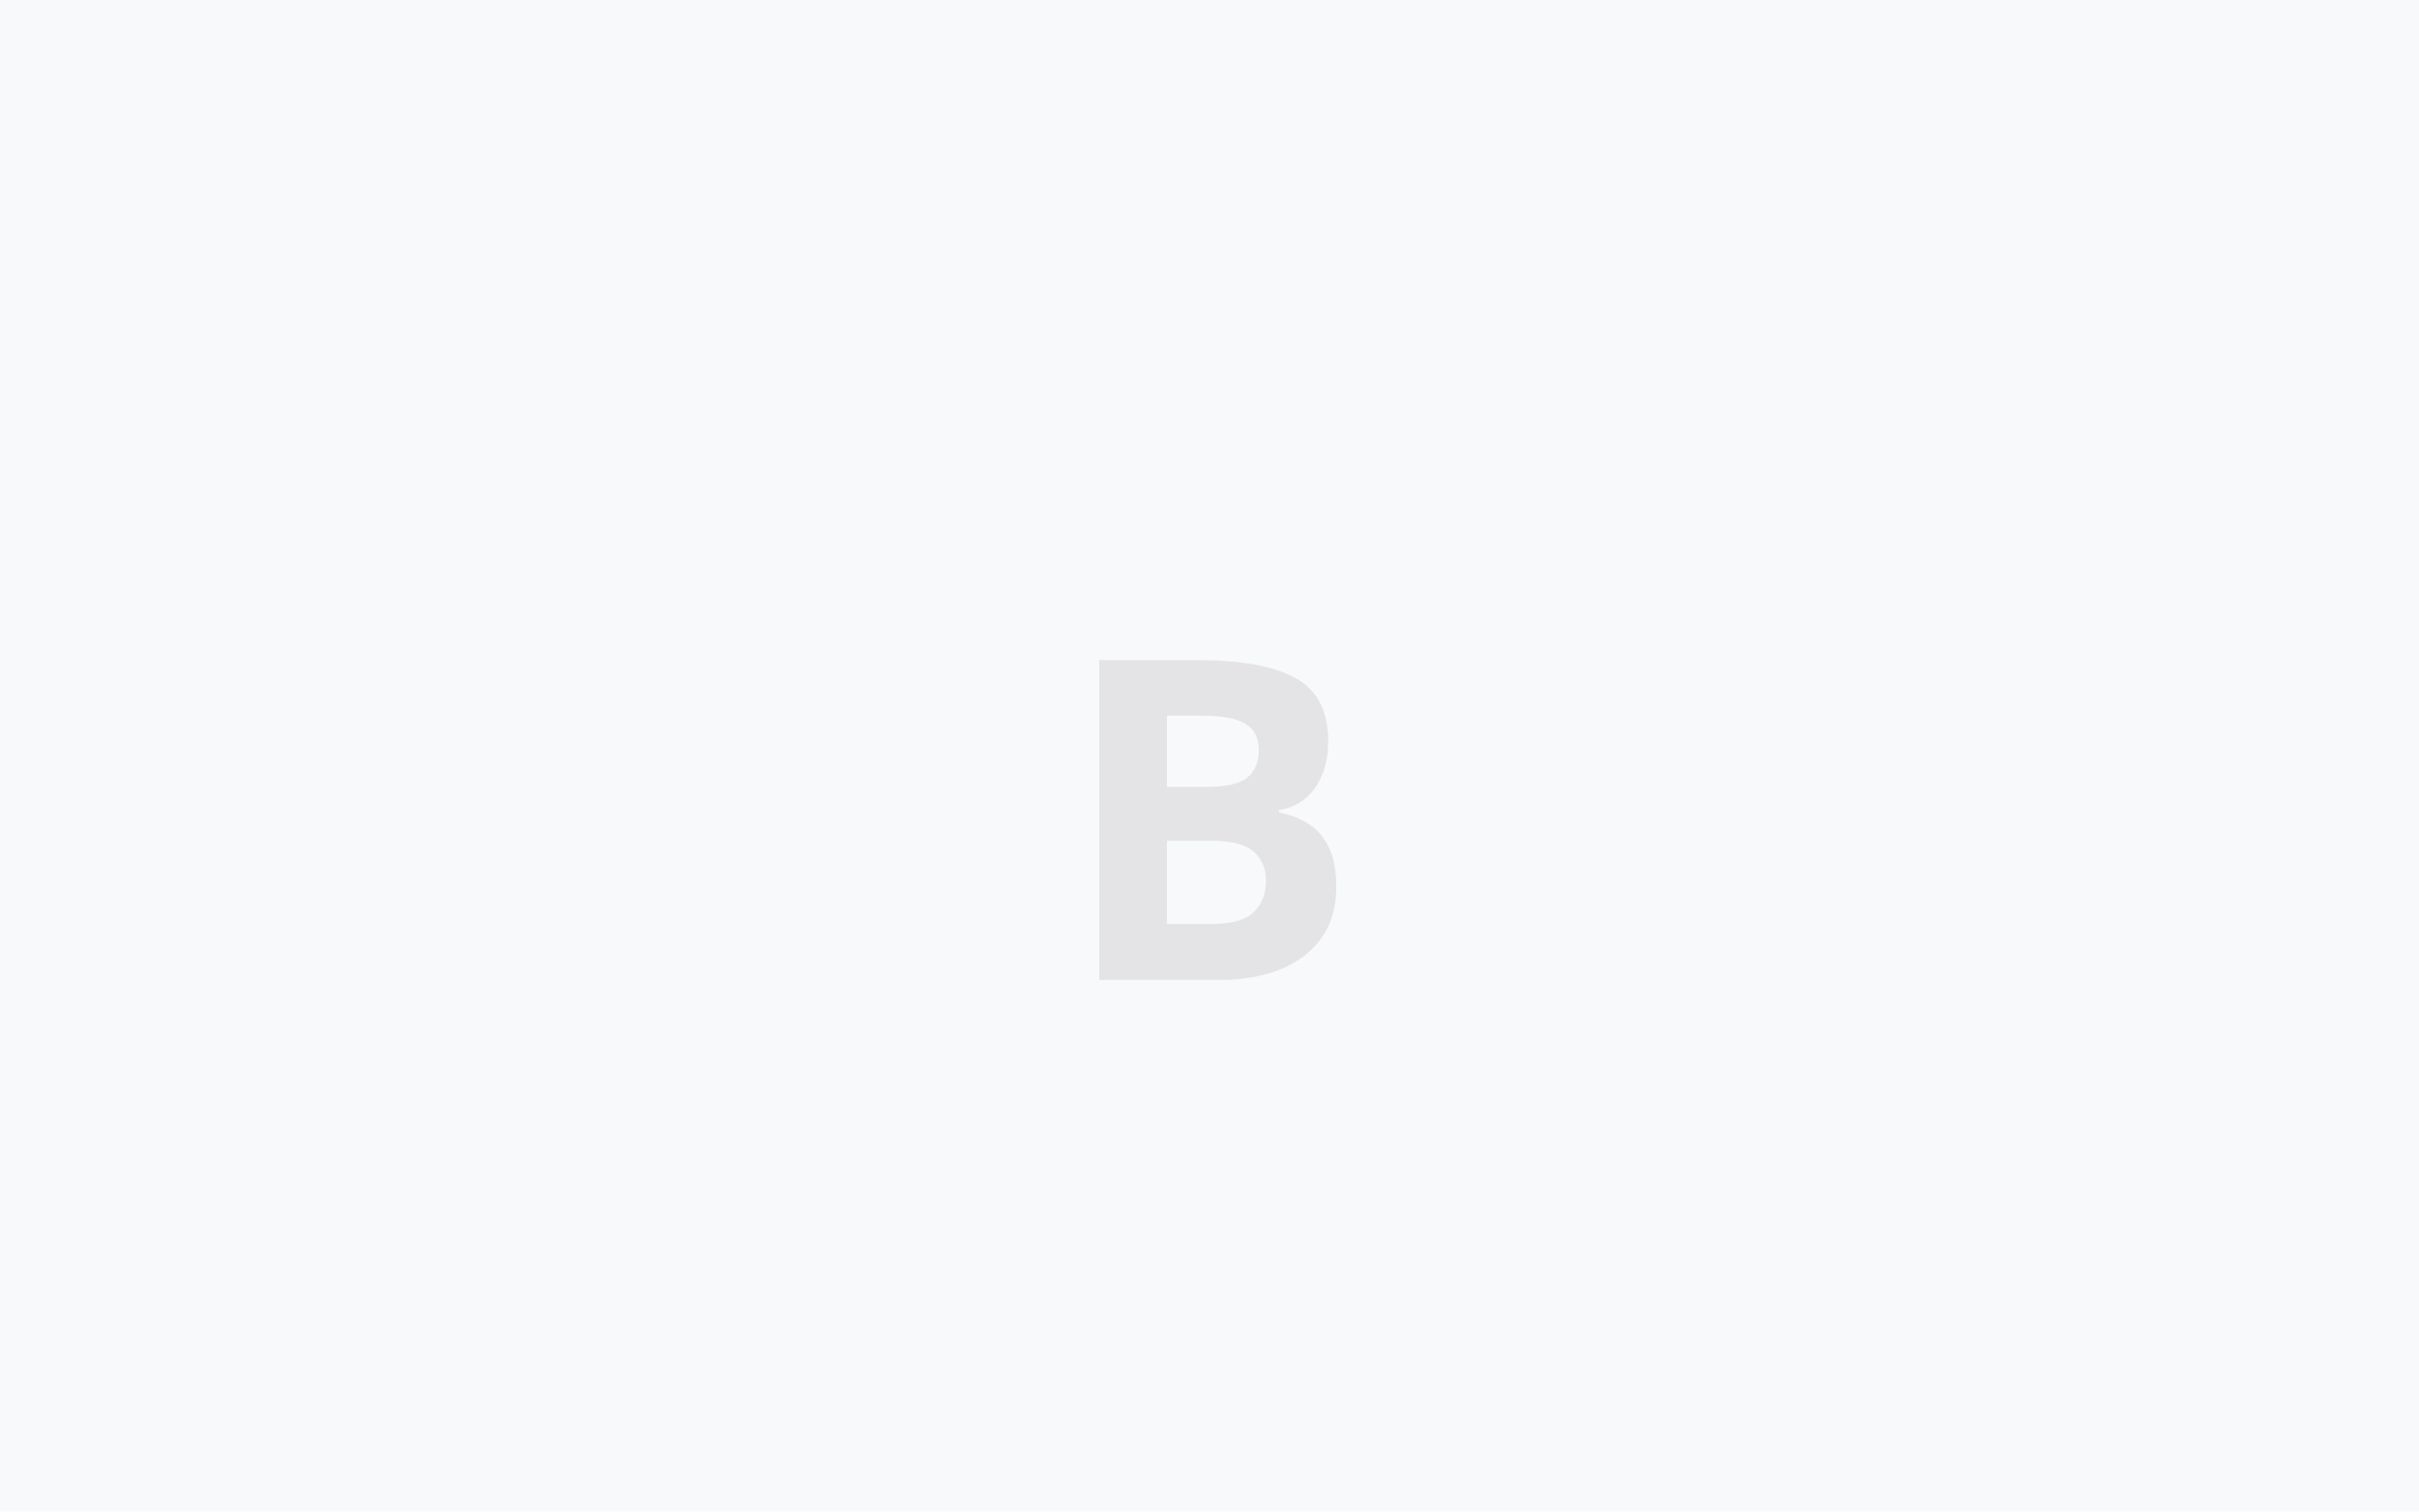
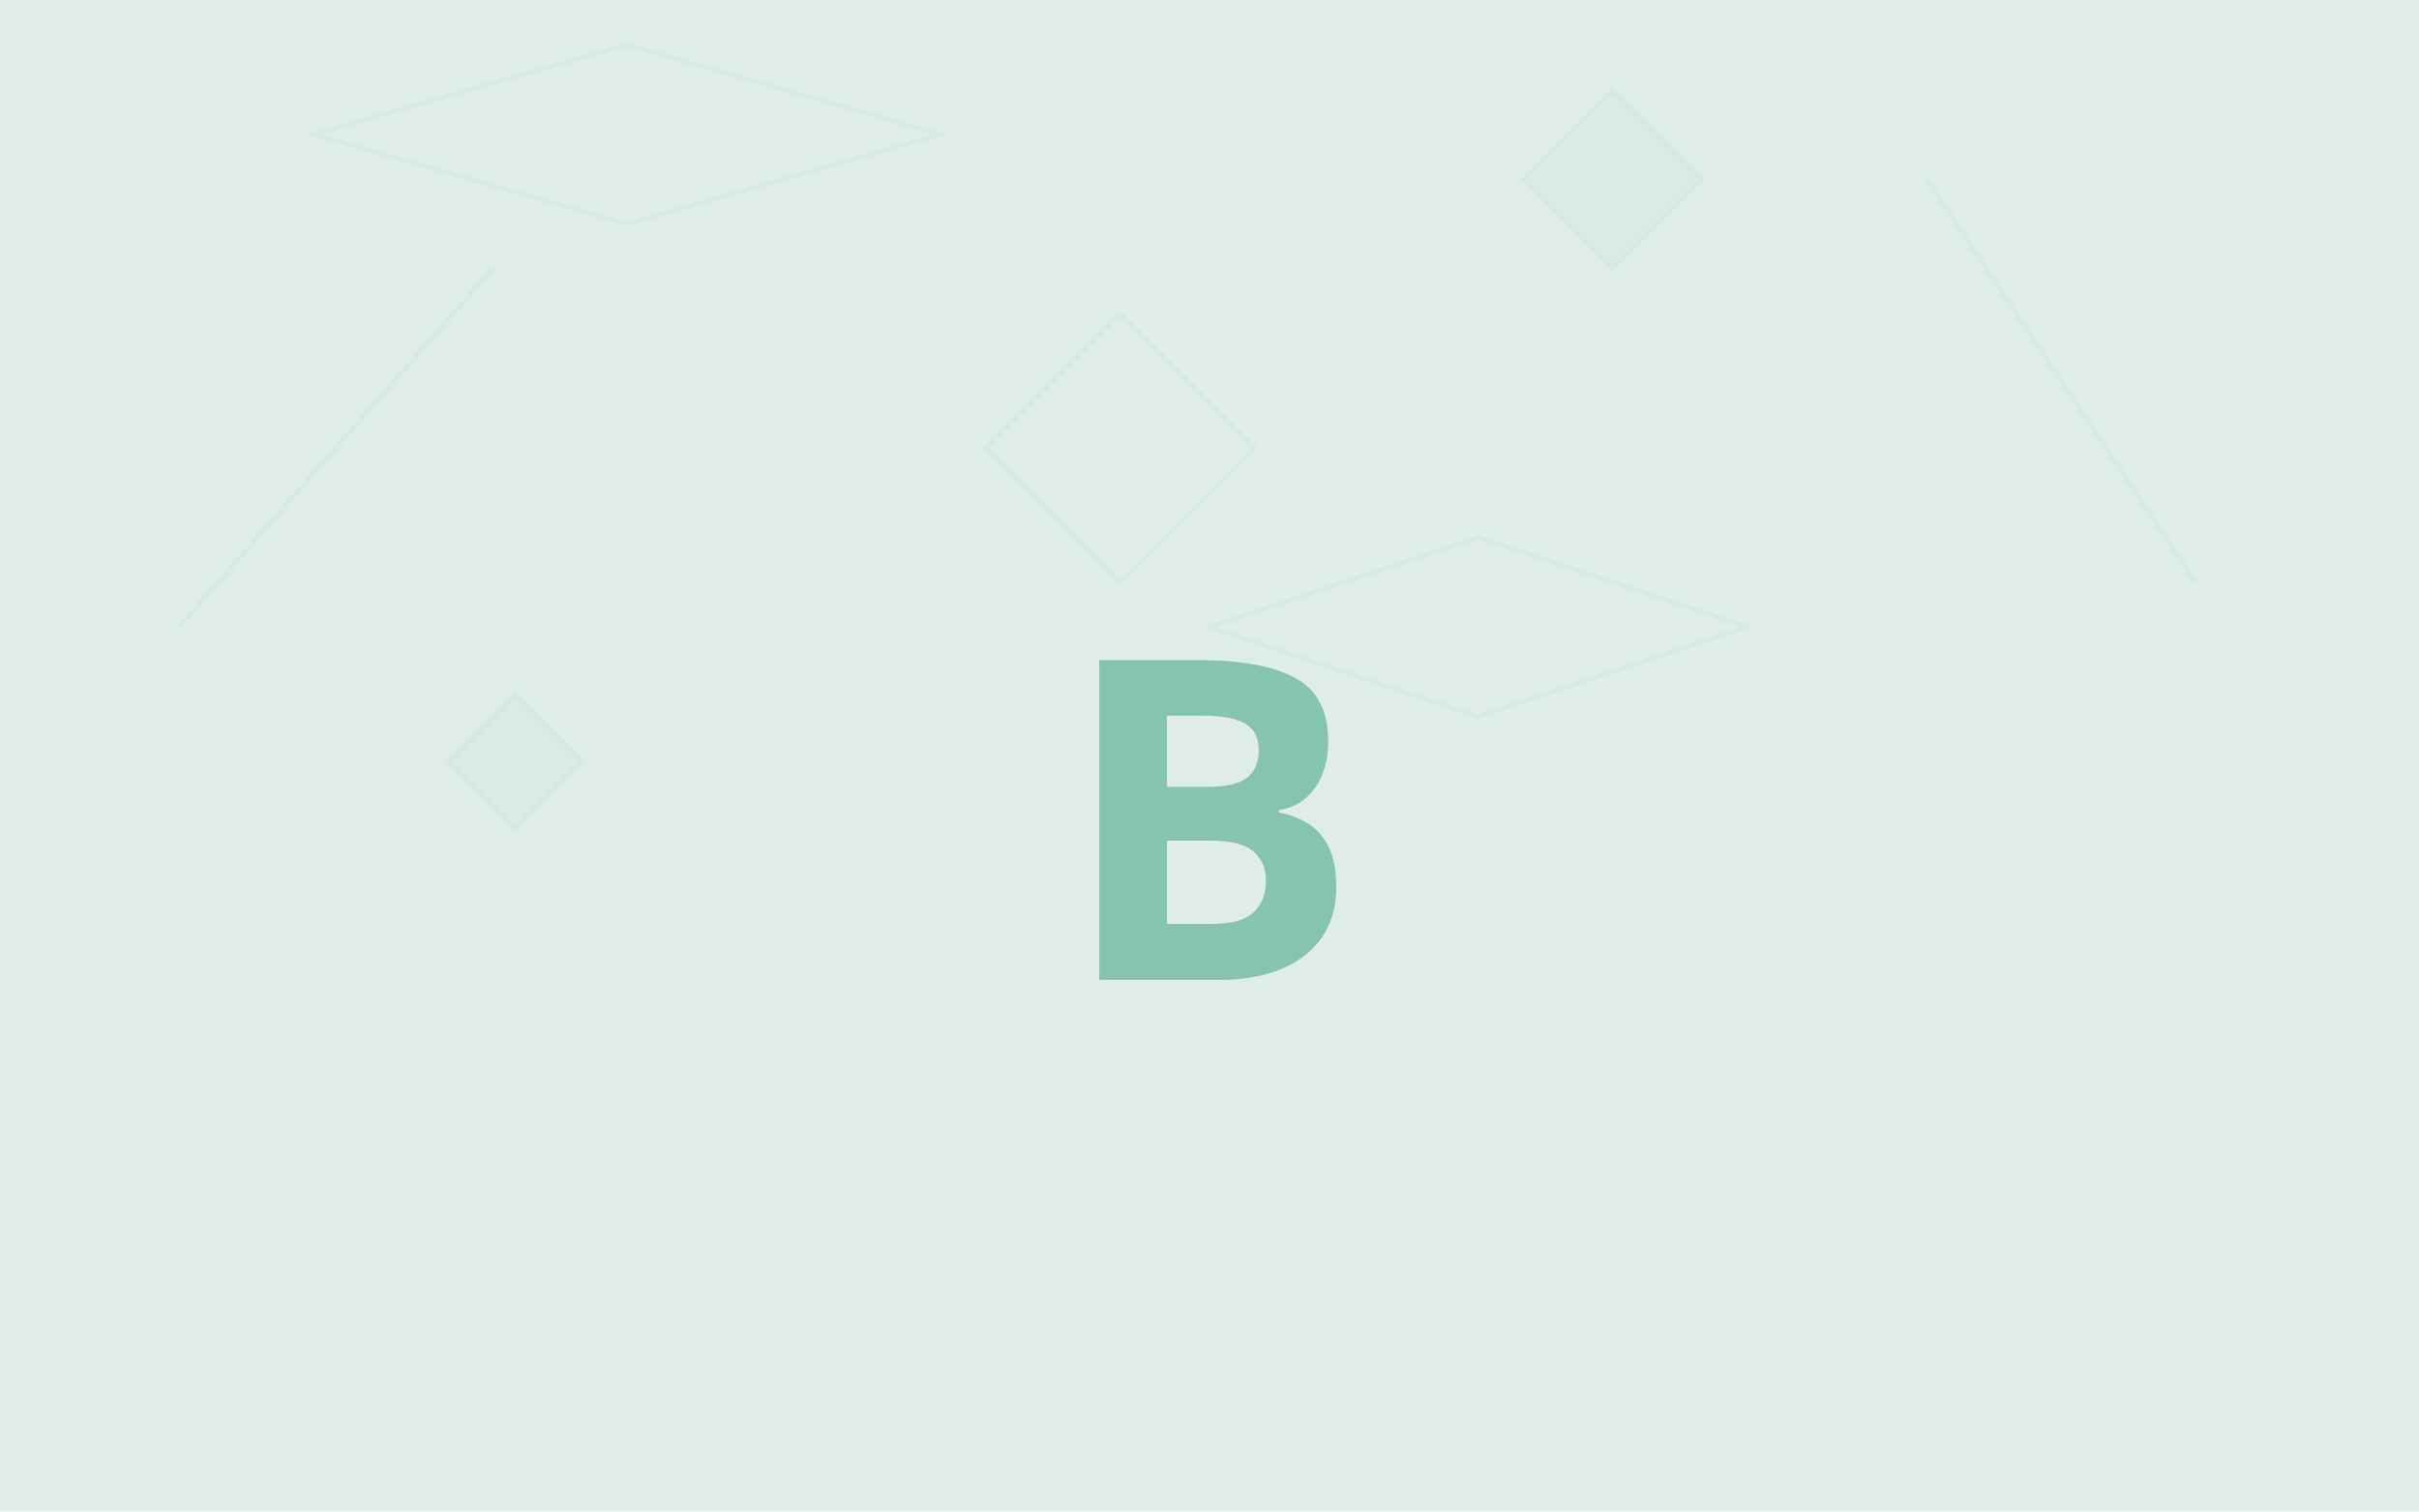
<svg xmlns="http://www.w3.org/2000/svg" width="1080" height="675" viewBox="0 0 1080 675">
-   <rect width="1080" height="675" fill="#F8F9FA" />
-   <text x="540" y="360" font-family="Archivo, sans-serif" font-size="200" font-weight="600" fill="#E4E4E7" text-anchor="middle" dominant-baseline="central">B</text>
+   <rect width="1080" height="675" fill="hsl(160, 25%, 90%)" />
+   <g fill="none" stroke="hsla(160, 33%, 80%, 0.2)" stroke-width="2">
+     <path d="M140 60 L280 20 L420 60 L280 100 Z" />
+     <path d="M540 280 L660 240 L780 280 L660 320 Z" />
+     <line x1="80" y1="280" x2="220" y2="120" />
+     <line x1="860" y1="80" x2="980" y2="260" />
+     <polygon points="440,200 500,140 560,200 500,260" />
+     <polygon points="680,80 720,40 760,80 720,120" fill="hsla(160, 33%, 80%, 0.12)" />
+     <polygon points="200,340 230,310 260,340 230,370" fill="hsla(160, 33%, 80%, 0.12)" />
+   </g>
+   <text x="540" y="360" font-family="Archivo, sans-serif" font-size="200" font-weight="600" fill="hsl(160, 40%, 48%)" text-anchor="middle" dominant-baseline="central" opacity="0.6">B</text>
</svg>
